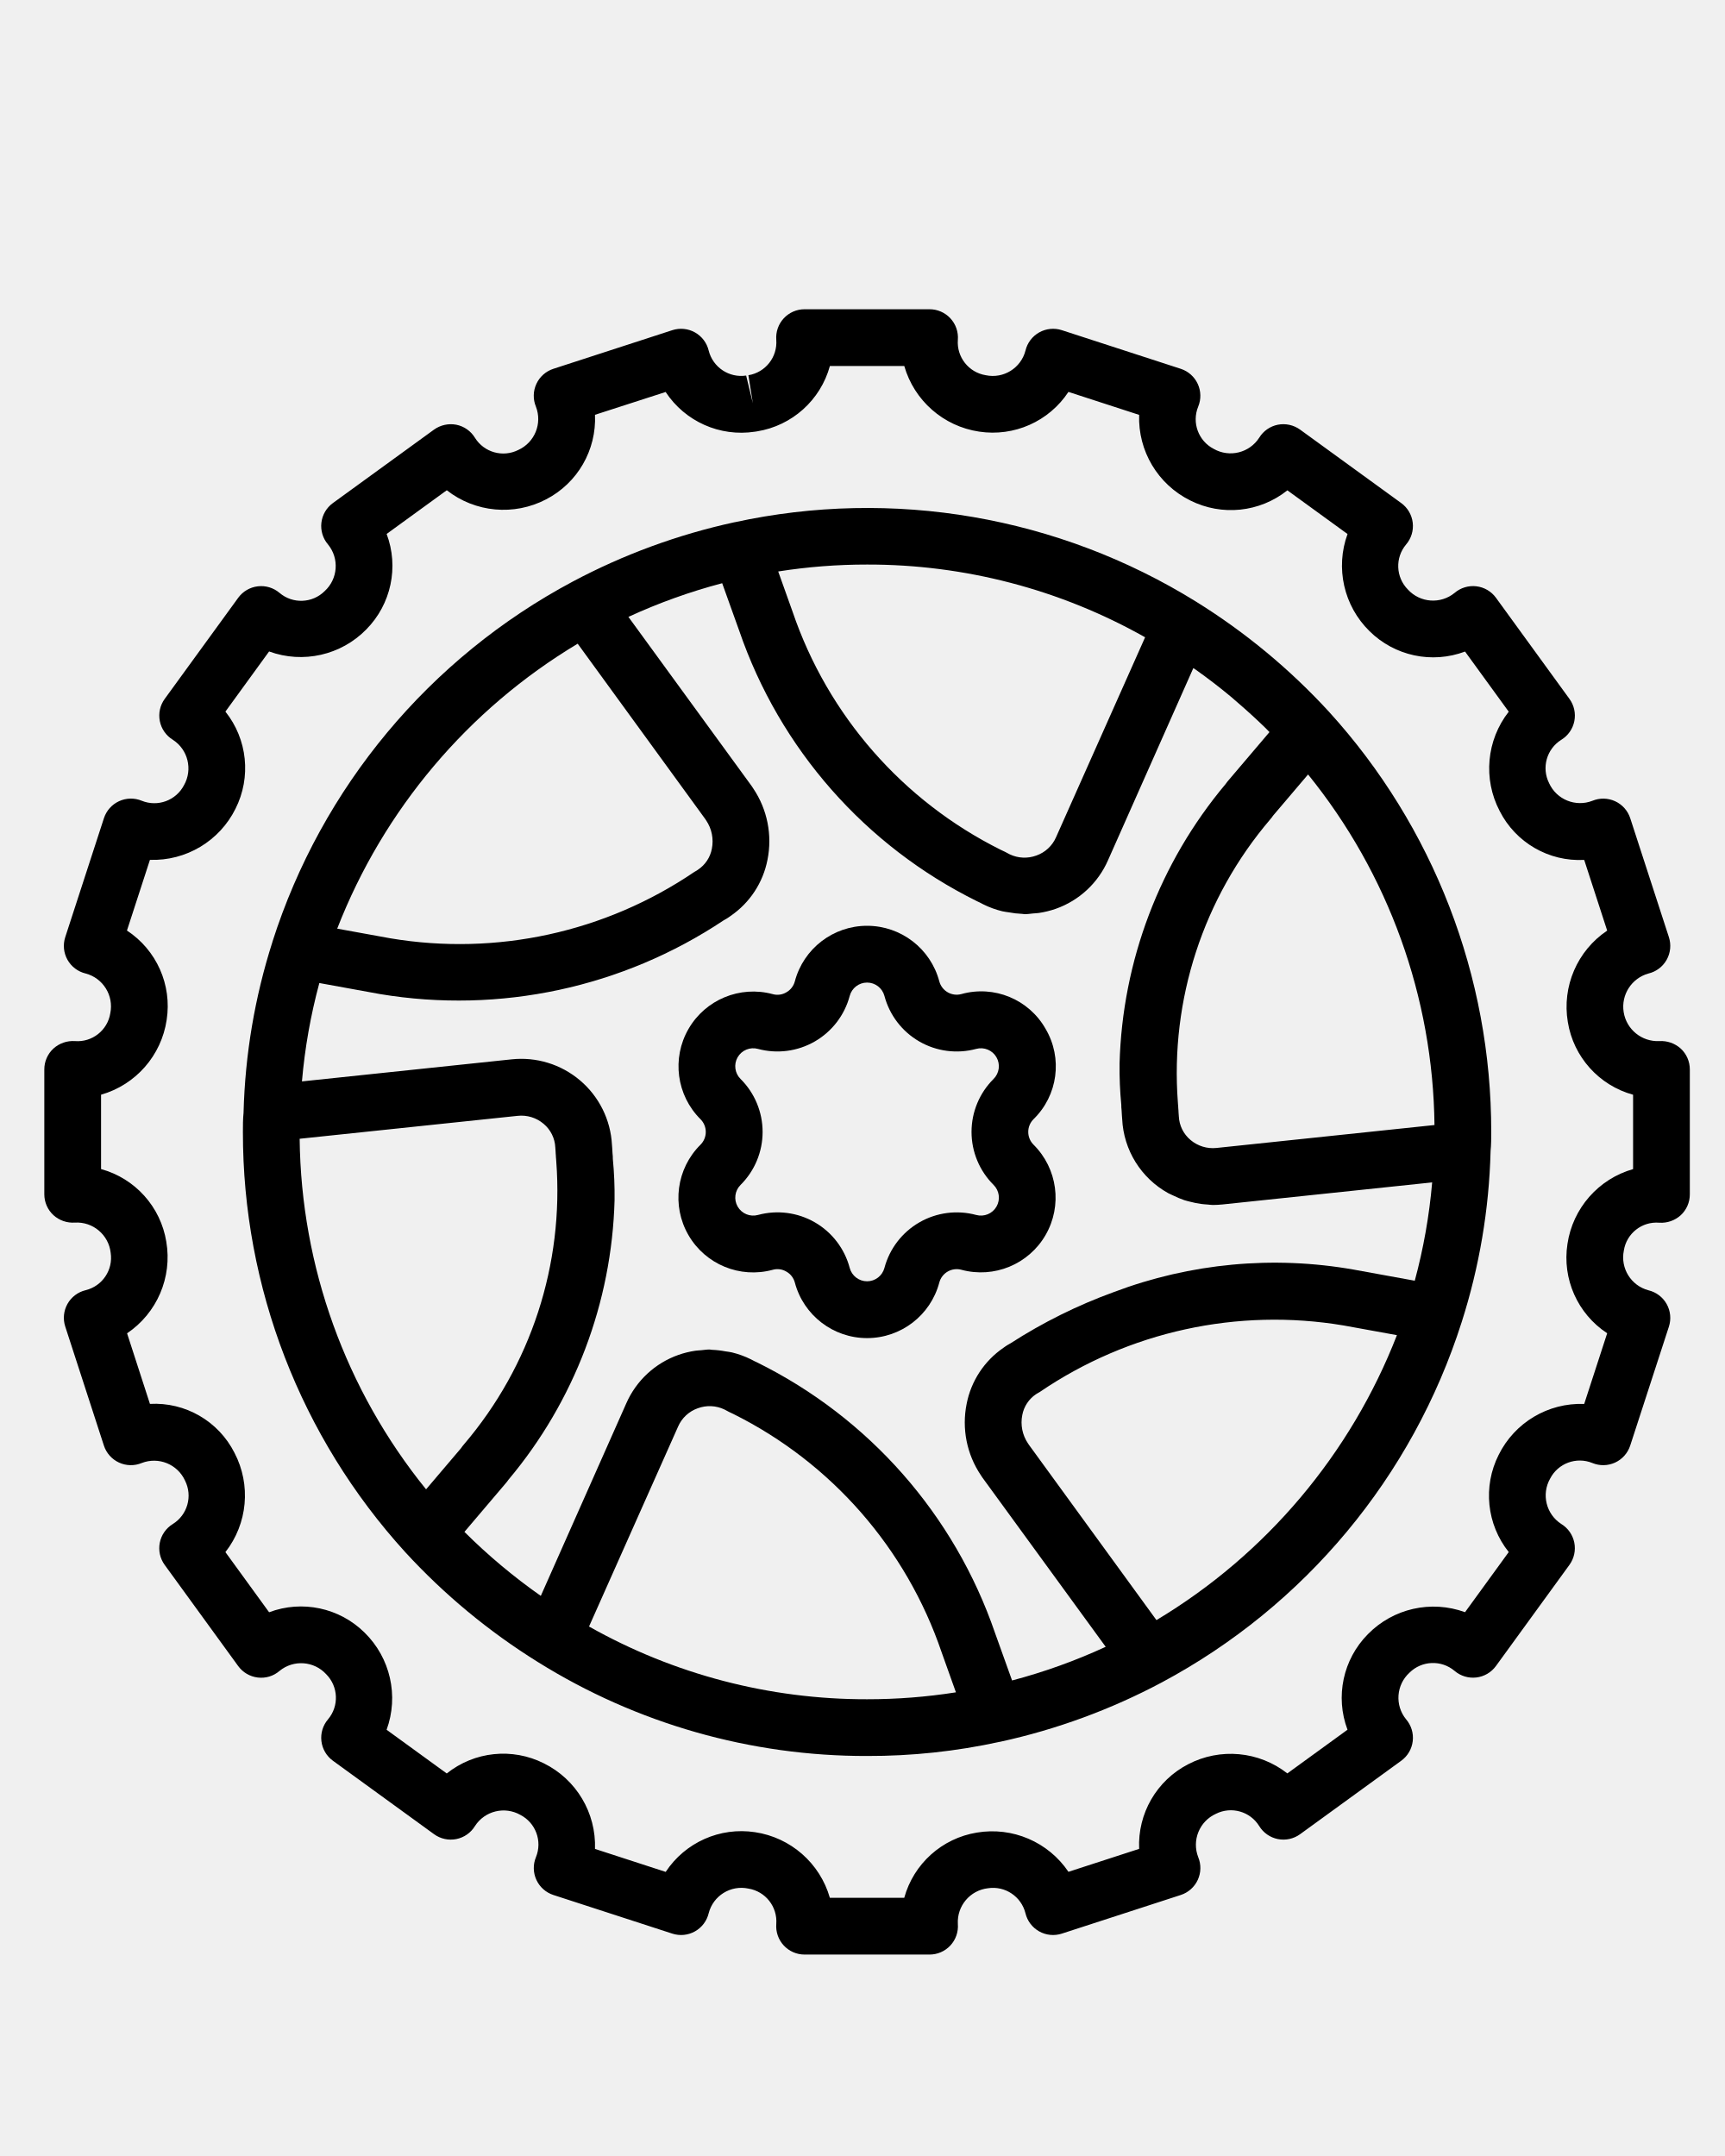
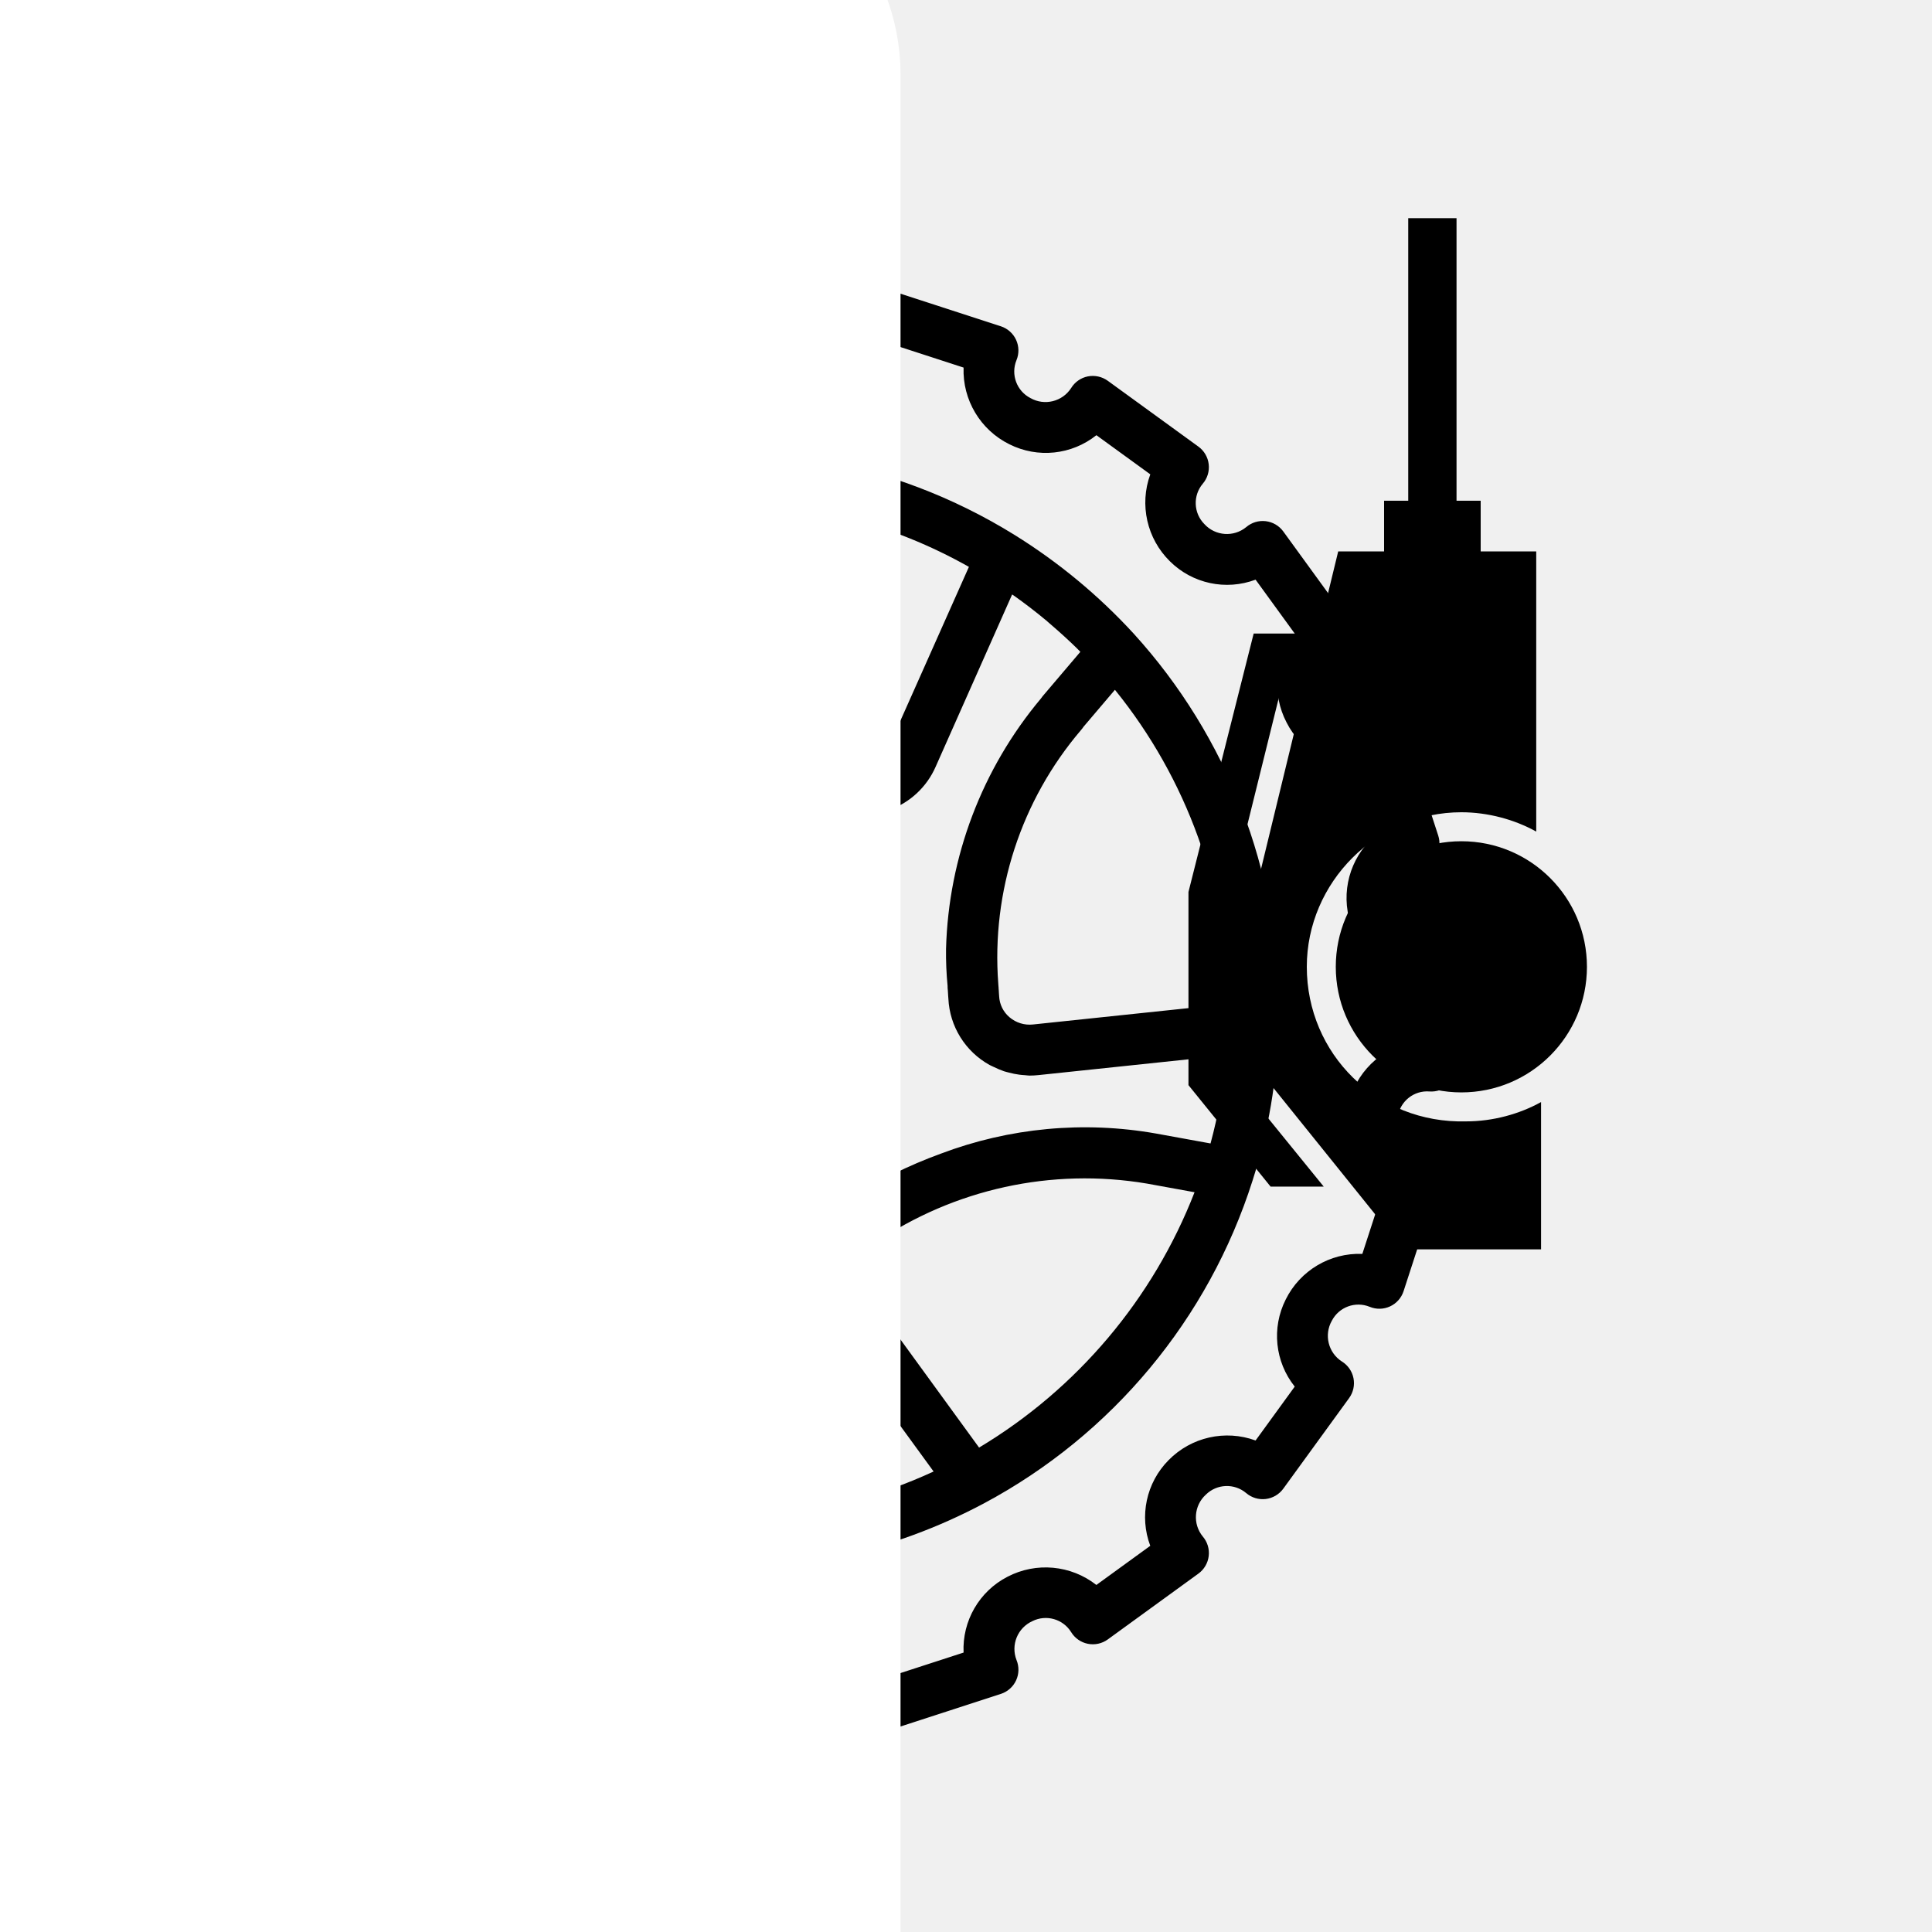
- <svg xmlns="http://www.w3.org/2000/svg" viewBox="0 0 64 80" x="0px" y="0px" version="1.1" id="svg16">
-   <defs id="defs20" />
-   <g data-name="04 Brake Disk" id="g10" transform="matrix(1.052601,0,0,1.052601,-1.513734,8.316774)">
-     <path d="m 60.679,29.062 a 1.035,1.035 0 0 0 -0.757,-0.263 1.214,1.214 0 0 1 -0.378,-2.383 1,1 0 0 0 0.718,-1.282 L 58.9,20.943 a 1,1 0 0 0 -1.334,-0.615 1.2,1.2 0 0 1 -1.526,-0.621 1.178,1.178 0 0 1 0.431,-1.53 1,1 0 0 0 0.287,-1.44 L 54.167,13.171 A 1,1 0 0 0 52.708,13 1.2,1.2 0 0 1 51.063,12.881 1.178,1.178 0 0 1 51,11.292 1,1 0 0 0 50.828,9.833 L 47.262,7.243 A 1.013,1.013 0 0 0 46.478,7.071 1,1 0 0 0 45.821,7.53 1.2,1.2 0 0 1 44.221,7.924 1.175,1.175 0 0 1 43.671,6.434 1,1 0 0 0 43.057,5.1 L 38.865,3.738 a 1,1 0 0 0 -1.281,0.718 1.191,1.191 0 0 1 -1.4,0.87 A 1.175,1.175 0 0 1 35.2,4.079 1,1 0 0 0 34.2,3 h -4.4 a 1,1 0 0 0 -1,1.079 1.175,1.175 0 0 1 -0.983,1.247 L 27.974,6.314 27.738,5.338 A 1.181,1.181 0 0 1 26.417,4.456 1,1 0 0 0 25.136,3.738 L 20.943,5.1 A 1,1 0 0 0 20.328,6.434 1.2,1.2 0 0 1 19.706,7.961 1.177,1.177 0 0 1 18.178,7.53 1,1 0 0 0 17.521,7.071 1.021,1.021 0 0 0 16.737,7.243 l -3.566,2.59 A 1,1 0 0 0 13,11.292 1.2,1.2 0 0 1 12.881,12.937 1.176,1.176 0 0 1 11.292,13 1,1 0 0 0 9.834,13.172 l -2.591,3.565 a 1,1 0 0 0 0.287,1.44 1.2,1.2 0 0 1 0.394,1.6 1.179,1.179 0 0 1 -1.489,0.55 1,1 0 0 0 -1.334,0.615 l -1.363,4.192 a 1,1 0 0 0 0.718,1.282 1.2,1.2 0 0 1 0.87,1.4 A 1.17,1.17 0 0 1 4.078,28.799 1.029,1.029 0 0 0 3.321,29.062 1,1 0 0 0 3,29.8 v 4.4 a 1,1 0 0 0 0.321,0.734 1.021,1.021 0 0 0 0.757,0.263 1.2,1.2 0 0 1 1.261,1.063 1.175,1.175 0 0 1 -0.883,1.32 1,1 0 0 0 -0.718,1.282 L 5.1,43.057 a 1,1 0 0 0 1.334,0.615 1.2,1.2 0 0 1 1.526,0.621 1.178,1.178 0 0 1 -0.431,1.53 1,1 0 0 0 -0.287,1.44 l 2.591,3.566 a 1,1 0 0 0 0.69,0.405 0.987,0.987 0 0 0 0.769,-0.234 1.2,1.2 0 0 1 1.645,0.119 1.178,1.178 0 0 1 0.063,1.589 1,1 0 0 0 0.172,1.459 l 3.566,2.59 a 1,1 0 0 0 1.441,-0.287 1.2,1.2 0 0 1 1.6,-0.394 1.175,1.175 0 0 1 0.55,1.49 1,1 0 0 0 0.615,1.334 l 4.192,1.362 a 1,1 0 0 0 1.281,-0.718 1.19,1.19 0 0 1 1.4,-0.87 1.175,1.175 0 0 1 0.983,1.247 1,1 0 0 0 1,1.079 h 4.4 a 1,1 0 0 0 1,-1.079 1.2,1.2 0 0 1 1.062,-1.259 1.179,1.179 0 0 1 1.321,0.882 1,1 0 0 0 1.281,0.718 L 43.057,58.9 a 1,1 0 0 0 0.615,-1.334 1.2,1.2 0 0 1 0.622,-1.527 1.175,1.175 0 0 1 1.528,0.431 1,1 0 0 0 1.441,0.287 l 3.566,-2.59 A 1,1 0 0 0 51,52.708 1.2,1.2 0 0 1 51.119,51.063 1.178,1.178 0 0 1 52.708,51 1,1 0 0 0 54.166,50.828 l 2.591,-3.566 a 1,1 0 0 0 -0.287,-1.44 1.2,1.2 0 0 1 -0.394,-1.6 1.176,1.176 0 0 1 1.489,-0.55 1,1 0 0 0 1.334,-0.615 l 1.363,-4.191 a 1,1 0 0 0 -0.718,-1.282 1.2,1.2 0 0 1 -0.87,-1.4 1.165,1.165 0 0 1 1.248,-0.983 1.027,1.027 0 0 0 0.757,-0.263 A 1,1 0 0 0 61,34.2 V 29.8 A 1,1 0 0 0 60.679,29.062 Z M 59,33.311 a 3.237,3.237 0 0 0 -2.313,2.639 3.183,3.183 0 0 0 1.4,3.148 l -0.81,2.492 a 3.228,3.228 0 0 0 -3.015,1.795 3.189,3.189 0 0 0 0.355,3.426 l -1.54,2.12 a 3.238,3.238 0 0 0 -3.424,0.775 3.19,3.19 0 0 0 -0.719,3.368 l -2.12,1.54 a 3.24,3.24 0 0 0 -3.5,-0.321 3.193,3.193 0 0 0 -1.724,2.981 l -2.492,0.809 A 3.244,3.244 0 0 0 35.871,56.7 3.189,3.189 0 0 0 33.31,59 h -2.621 a 3.242,3.242 0 0 0 -2.639,-2.314 3.194,3.194 0 0 0 -3.148,1.4 l -2.492,-0.81 a 3.239,3.239 0 0 0 -1.8,-3.016 3.189,3.189 0 0 0 -3.425,0.356 l -2.12,-1.54 A 3.241,3.241 0 0 0 14.29,49.652 3.189,3.189 0 0 0 10.923,48.933 l -1.54,-2.12 a 3.241,3.241 0 0 0 0.32,-3.5 3.147,3.147 0 0 0 -2.98,-1.725 L 5.917,39.1 A 3.236,3.236 0 0 0 7.3,35.872 3.186,3.186 0 0 0 5,33.31 v -2.621 a 3.237,3.237 0 0 0 2.313,-2.639 3.183,3.183 0 0 0 -1.4,-3.148 l 0.81,-2.492 a 3.246,3.246 0 0 0 3.015,-1.8 3.189,3.189 0 0 0 -0.355,-3.426 l 1.54,-2.12 a 3.238,3.238 0 0 0 3.424,-0.775 3.19,3.19 0 0 0 0.719,-3.368 l 2.12,-1.54 a 3.242,3.242 0 0 0 3.5,0.321 3.193,3.193 0 0 0 1.724,-2.981 L 24.9,5.917 a 3.188,3.188 0 0 0 3.144,1.4 l 0.079,-0.012 v 0 A 3.189,3.189 0 0 0 30.69,5 h 2.621 a 3.242,3.242 0 0 0 2.639,2.314 3.194,3.194 0 0 0 3.148,-1.4 l 2.492,0.81 a 3.239,3.239 0 0 0 1.8,3.016 3.191,3.191 0 0 0 3.425,-0.356 l 2.12,1.54 a 3.241,3.241 0 0 0 0.775,3.424 3.189,3.189 0 0 0 3.367,0.719 l 1.54,2.12 a 3.241,3.241 0 0 0 -0.32,3.5 3.152,3.152 0 0 0 2.98,1.725 l 0.81,2.492 A 3.236,3.236 0 0 0 56.7,28.128 3.186,3.186 0 0 0 59,30.69 Z" id="path4" />
+ <svg xmlns="http://www.w3.org/2000/svg" version="1.1" x="0px" y="0px" viewBox="0 0 80 80" enable-background="new 0 0 64 64" xml:space="preserve" id="svg20" width="80" height="80">
+   <defs id="defs24" />
+   <g data-name="04 Brake Disk" id="g10" transform="matrix(1.052601,0,0,1.052601,-3.878034,8.142848)">
+     <path d="m 60.679,29.062 a 1.035,1.035 0 0 0 -0.757,-0.263 1.214,1.214 0 0 1 -0.378,-2.383 1,1 0 0 0 0.718,-1.282 L 58.9,20.943 a 1,1 0 0 0 -1.334,-0.615 1.2,1.2 0 0 1 -1.526,-0.621 1.178,1.178 0 0 1 0.431,-1.53 1,1 0 0 0 0.287,-1.44 L 54.167,13.171 A 1,1 0 0 0 52.708,13 1.2,1.2 0 0 1 51.063,12.881 1.178,1.178 0 0 1 51,11.292 1,1 0 0 0 50.828,9.833 L 47.262,7.243 A 1.013,1.013 0 0 0 46.478,7.071 1,1 0 0 0 45.821,7.53 1.2,1.2 0 0 1 44.221,7.924 1.175,1.175 0 0 1 43.671,6.434 1,1 0 0 0 43.057,5.1 L 38.865,3.738 a 1,1 0 0 0 -1.281,0.718 1.191,1.191 0 0 1 -1.4,0.87 A 1.175,1.175 0 0 1 35.2,4.079 1,1 0 0 0 34.2,3 h -4.4 a 1,1 0 0 0 -1,1.079 1.175,1.175 0 0 1 -0.983,1.247 L 27.974,6.314 27.738,5.338 A 1.181,1.181 0 0 1 26.417,4.456 1,1 0 0 0 25.136,3.738 L 20.943,5.1 A 1,1 0 0 0 20.328,6.434 1.2,1.2 0 0 1 19.706,7.961 1.177,1.177 0 0 1 18.178,7.53 1,1 0 0 0 17.521,7.071 1.021,1.021 0 0 0 16.737,7.243 l -3.566,2.59 A 1,1 0 0 0 13,11.292 1.2,1.2 0 0 1 12.881,12.937 1.176,1.176 0 0 1 11.292,13 1,1 0 0 0 9.834,13.172 l -2.591,3.565 a 1,1 0 0 0 0.287,1.44 1.2,1.2 0 0 1 0.394,1.6 1.179,1.179 0 0 1 -1.489,0.55 1,1 0 0 0 -1.334,0.615 l -1.363,4.192 a 1,1 0 0 0 0.718,1.282 1.2,1.2 0 0 1 0.87,1.4 A 1.17,1.17 0 0 1 4.078,28.799 1.029,1.029 0 0 0 3.321,29.062 1,1 0 0 0 3,29.8 v 4.4 a 1,1 0 0 0 0.321,0.734 1.021,1.021 0 0 0 0.757,0.263 1.2,1.2 0 0 1 1.261,1.063 1.175,1.175 0 0 1 -0.883,1.32 1,1 0 0 0 -0.718,1.282 L 5.1,43.057 a 1,1 0 0 0 1.334,0.615 1.2,1.2 0 0 1 1.526,0.621 1.178,1.178 0 0 1 -0.431,1.53 1,1 0 0 0 -0.287,1.44 l 2.591,3.566 a 1,1 0 0 0 0.69,0.405 0.987,0.987 0 0 0 0.769,-0.234 1.2,1.2 0 0 1 1.645,0.119 1.178,1.178 0 0 1 0.063,1.589 1,1 0 0 0 0.172,1.459 l 3.566,2.59 a 1,1 0 0 0 1.441,-0.287 1.2,1.2 0 0 1 1.6,-0.394 1.175,1.175 0 0 1 0.55,1.49 1,1 0 0 0 0.615,1.334 l 4.192,1.362 a 1,1 0 0 0 1.281,-0.718 1.19,1.19 0 0 1 1.4,-0.87 1.175,1.175 0 0 1 0.983,1.247 1,1 0 0 0 1,1.079 h 4.4 a 1,1 0 0 0 1,-1.079 1.2,1.2 0 0 1 1.062,-1.259 1.179,1.179 0 0 1 1.321,0.882 1,1 0 0 0 1.281,0.718 L 43.057,58.9 a 1,1 0 0 0 0.615,-1.334 1.2,1.2 0 0 1 0.622,-1.527 1.175,1.175 0 0 1 1.528,0.431 1,1 0 0 0 1.441,0.287 l 3.566,-2.59 A 1,1 0 0 0 51,52.708 1.2,1.2 0 0 1 51.119,51.063 1.178,1.178 0 0 1 52.708,51 1,1 0 0 0 54.166,50.828 l 2.591,-3.566 a 1,1 0 0 0 -0.287,-1.44 1.2,1.2 0 0 1 -0.394,-1.6 1.176,1.176 0 0 1 1.489,-0.55 1,1 0 0 0 1.334,-0.615 l 1.363,-4.191 a 1,1 0 0 0 -0.718,-1.282 1.2,1.2 0 0 1 -0.87,-1.4 1.165,1.165 0 0 1 1.248,-0.983 1.027,1.027 0 0 0 0.757,-0.263 A 1,1 0 0 0 61,34.2 V 29.8 A 1,1 0 0 0 60.679,29.062 Z M 59,33.311 a 3.237,3.237 0 0 0 -2.313,2.639 3.183,3.183 0 0 0 1.4,3.148 l -0.81,2.492 a 3.228,3.228 0 0 0 -3.015,1.795 3.189,3.189 0 0 0 0.355,3.426 l -1.54,2.12 a 3.238,3.238 0 0 0 -3.424,0.775 3.19,3.19 0 0 0 -0.719,3.368 l -2.12,1.54 a 3.24,3.24 0 0 0 -3.5,-0.321 3.193,3.193 0 0 0 -1.724,2.981 l -2.492,0.809 A 3.244,3.244 0 0 0 35.871,56.7 3.189,3.189 0 0 0 33.31,59 h -2.621 a 3.242,3.242 0 0 0 -2.639,-2.314 3.194,3.194 0 0 0 -3.148,1.4 l -2.492,-0.81 a 3.239,3.239 0 0 0 -1.8,-3.016 3.189,3.189 0 0 0 -3.425,0.356 l -2.12,-1.54 A 3.241,3.241 0 0 0 14.29,49.652 3.189,3.189 0 0 0 10.923,48.933 l -1.54,-2.12 a 3.241,3.241 0 0 0 0.32,-3.5 3.147,3.147 0 0 0 -2.98,-1.725 L 5.917,39.1 A 3.236,3.236 0 0 0 7.3,35.872 3.186,3.186 0 0 0 5,33.31 v -2.621 a 3.237,3.237 0 0 0 2.313,-2.639 3.183,3.183 0 0 0 -1.4,-3.148 l 0.81,-2.492 a 3.246,3.246 0 0 0 3.015,-1.8 3.189,3.189 0 0 0 -0.355,-3.426 l 1.54,-2.12 a 3.238,3.238 0 0 0 3.424,-0.775 3.19,3.19 0 0 0 0.719,-3.368 l 2.12,-1.54 a 3.242,3.242 0 0 0 3.5,0.321 3.193,3.193 0 0 0 1.724,-2.981 L 24.9,5.917 a 3.188,3.188 0 0 0 3.144,1.4 l 0.079,-0.012 v 0 A 3.189,3.189 0 0 0 30.69,5 h 2.621 a 3.242,3.242 0 0 0 2.639,2.314 3.194,3.194 0 0 0 3.148,-1.4 l 2.492,0.81 a 3.239,3.239 0 0 0 1.8,3.016 3.191,3.191 0 0 0 3.425,-0.356 l 2.12,1.54 a 3.241,3.241 0 0 0 0.775,3.424 3.189,3.189 0 0 0 3.367,0.719 l 1.54,2.12 a 3.241,3.241 0 0 0 -0.32,3.5 3.152,3.152 0 0 0 2.98,1.725 l 0.81,2.492 A 3.236,3.236 0 0 0 56.7,28.128 3.186,3.186 0 0 0 59,30.69 Z" id="path4-3" />
    <path d="m 38.292,28.367 a 2.606,2.606 0 0 0 -2.97,-1.225 0.634,0.634 0 0 1 -0.776,-0.449 2.634,2.634 0 0 0 -5.092,0 0.624,0.624 0 0 1 -0.3,0.387 0.611,0.611 0 0 1 -0.482,0.063 2.634,2.634 0 0 0 -2.544,4.409 0.635,0.635 0 0 1 0,0.9 2.633,2.633 0 0 0 2.546,4.409 0.612,0.612 0 0 1 0.48,0.063 0.625,0.625 0 0 1 0.3,0.386 2.634,2.634 0 0 0 5.092,0 0.634,0.634 0 0 1 0.778,-0.45 2.633,2.633 0 0 0 2.544,-4.409 0.635,0.635 0 0 1 0,-0.9 2.6,2.6 0 0 0 0.424,-3.184 z m -1.834,5.5 a 0.633,0.633 0 0 1 -0.612,1.061 2.637,2.637 0 0 0 -3.234,1.867 0.633,0.633 0 0 1 -1.224,0 2.631,2.631 0 0 0 -3.233,-1.867 0.633,0.633 0 0 1 -0.613,-1.06 2.633,2.633 0 0 0 0,-3.733 0.633,0.633 0 0 1 0.612,-1.061 2.637,2.637 0 0 0 3.234,-1.867 0.633,0.633 0 0 1 1.224,0 v 0 a 2.634,2.634 0 0 0 3.233,1.867 0.633,0.633 0 0 1 0.613,1.06 2.633,2.633 0 0 0 0,3.733 z" id="path6" />
-     <path d="m 48.28,17.188 v 0 0 A 22.39,22.39 0 0 0 43.6,13.31 v 0 A 21.986,21.986 0 0 0 27.326,10.51 H 27.32 a 22.158,22.158 0 0 0 -5.7,2.093 v 0 A 21.945,21.945 0 0 0 11.04,25.3 v 0.005 a 21.589,21.589 0 0 0 -1.017,6.008 v 0.009 C 10,31.549 10,31.775 10,32 a 21.973,21.973 0 0 0 5.72,14.812 v 0 0 a 22.39,22.39 0 0 0 4.68,3.878 v 0 A 21.827,21.827 0 0 0 32,54 21.607,21.607 0 0 0 36.68,53.5 h 0.007 a 22.158,22.158 0 0 0 5.7,-2.093 v 0 A 21.945,21.945 0 0 0 52.96,38.7 v 0 a 21.589,21.589 0 0 0 1.017,-6.008 V 32.683 C 54,32.451 54,32.225 54,32 A 21.973,21.973 0 0 0 48.28,17.188 Z m 3.025,20.058 -2.143,-0.39 a 16.03,16.03 0 0 0 -8.469,0.792 18.135,18.135 0 0 0 -3.639,1.806 1.017,1.017 0 0 0 -0.112,0.064 c -0.025,0.016 -0.05,0.032 -0.071,0.047 l -0.062,0.044 a 3.118,3.118 0 0 0 -1.3,1.98 3.328,3.328 0 0 0 0.5,2.511 l 0.022,0.034 c 0.012,0.019 0.025,0.037 0.037,0.055 l 4.343,5.962 a 20.12,20.12 0 0 1 -3.3,1.187 l -0.6,-1.673 A 16.673,16.673 0 0 0 28.125,40.126 C 28.061,40.099 28.006,40.07 27.908,40.018 A 3.232,3.232 0 0 0 27.239,39.774 C 27.165,39.755 27.088,39.75 27.012,39.737 a 3.143,3.143 0 0 0 -0.474,-0.055 c -0.03,0 -0.06,-0.011 -0.09,-0.011 -0.1,0 -0.2,0.017 -0.3,0.026 -0.066,0.006 -0.132,0.007 -0.2,0.017 a 3.241,3.241 0 0 0 -0.594,0.146 3.154,3.154 0 0 0 -1.843,1.713 L 20.5,48.356 A 20.565,20.565 0 0 1 17.808,46.1 l 1.438,-1.693 A 1.59,1.59 0 0 0 19.363,44.258 16,16 0 0 0 23.1,34.411 13.4,13.4 0 0 0 23.039,32.95 c 0,-0.057 0,-0.114 -0.01,-0.18 0,-0.04 -0.008,-0.159 -0.012,-0.2 l -0.009,-0.119 a 3.2,3.2 0 0 0 -3.543,-3.008 l -7.384,0.777 a 19.771,19.771 0 0 1 0.613,-3.468 l 2.143,0.39 a 16.852,16.852 0 0 0 12.108,-2.6 1.017,1.017 0 0 0 0.112,-0.064 c 0.025,-0.016 0.05,-0.032 0.071,-0.047 l 0.062,-0.044 a 3.118,3.118 0 0 0 1.3,-1.98 3.328,3.328 0 0 0 -0.5,-2.511 l -0.022,-0.034 c -0.012,-0.019 -0.025,-0.037 -0.037,-0.055 l -4.343,-5.962 a 20.12,20.12 0 0 1 3.305,-1.187 l 0.6,1.673 a 16.673,16.673 0 0 0 8.386,9.539 c 0.064,0.027 0.119,0.056 0.217,0.108 a 3.176,3.176 0 0 0 0.669,0.244 c 0.074,0.019 0.15,0.024 0.225,0.037 a 3.184,3.184 0 0 0 0.476,0.055 c 0.03,0 0.06,0.011 0.09,0.011 0.1,0 0.2,-0.017 0.3,-0.026 0.066,-0.006 0.132,-0.007 0.2,-0.017 a 3.241,3.241 0 0 0 0.594,-0.146 3.154,3.154 0 0 0 1.843,-1.713 L 43.5,15.65 43.576,15.7 c 0.433,0.307 0.857,0.632 1.268,0.975 0.078,0.065 0.152,0.137 0.23,0.2 0.328,0.283 0.65,0.576 0.962,0.88 0.05,0.049 0.1,0.1 0.148,0.151 l -1.431,1.684 a 1.59,1.59 0 0 0 -0.117,0.149 16,16 0 0 0 -3.736,9.85 13.4,13.4 0 0 0 0.061,1.461 c 0,0.057 0,0.114 0.01,0.18 0,0.04 0.008,0.159 0.012,0.2 l 0.009,0.119 a 3.151,3.151 0 0 0 1.622,2.61 c 0.054,0.03 0.112,0.051 0.167,0.079 a 3.416,3.416 0 0 0 0.4,0.168 c 0.066,0.022 0.133,0.036 0.2,0.054 a 3.059,3.059 0 0 0 0.4,0.08 c 0.073,0.01 0.145,0.015 0.219,0.02 0.074,0.005 0.123,0.016 0.186,0.016 a 3.381,3.381 0 0 0 0.348,-0.019 l 7.384,-0.777 a 19.771,19.771 0 0 1 -0.613,3.466 z m -6.987,-4.68 A 1.221,1.221 0 0 1 43.4,32.284 1.153,1.153 0 0 1 42.989,31.453 c 0,-0.02 -0.008,-0.118 -0.01,-0.138 0,-0.05 -0.006,-0.1 -0.01,-0.151 -0.004,-0.051 0,-0.07 -0.007,-0.105 0,-0.005 -0.006,-0.1 -0.007,-0.1 a 13.775,13.775 0 0 1 3.255,-9.976 1.179,1.179 0 0 0 0.1,-0.131 L 47.544,19.4 A 19.986,19.986 0 0 1 52,31.758 Z M 32,12 a 19.858,19.858 0 0 1 9.8,2.564 l -3.141,7.053 a 1.183,1.183 0 0 1 -0.69,0.64 1.211,1.211 0 0 1 -0.941,-0.042 c -0.116,-0.065 -0.22,-0.116 -0.316,-0.159 a 14.651,14.651 0 0 1 -7.337,-8.392 l -0.507,-1.42 A 20.017,20.017 0 0 1 32,12 Z m -10.2,2.79 4.5,6.186 0.011,0.018 0.018,0.026 a 1.324,1.324 0 0 1 0.2,1 1.137,1.137 0 0 1 -0.489,0.737 0.421,0.421 0 0 0 -0.041,0.028 0.985,0.985 0 0 0 -0.089,0.052 14.732,14.732 0 0 1 -10.71,2.339 L 13.324,24.835 A 20.283,20.283 0 0 1 21.8,14.79 Z m -2.118,16.644 a 1.21,1.21 0 0 1 0.918,0.282 1.153,1.153 0 0 1 0.411,0.831 c 0,0.02 0.008,0.118 0.01,0.138 0,0.05 0.006,0.1 0.01,0.151 0.004,0.051 0,0.07 0.007,0.105 0,0 0.006,0.1 0.007,0.1 a 13.775,13.775 0 0 1 -3.255,9.976 1.179,1.179 0 0 0 -0.1,0.131 L 16.456,44.6 A 19.986,19.986 0 0 1 12,32.242 Z M 32,52 a 19.858,19.858 0 0 1 -9.8,-2.564 l 3.141,-7.053 a 1.183,1.183 0 0 1 0.69,-0.64 1.207,1.207 0 0 1 0.941,0.042 c 0.116,0.065 0.22,0.116 0.316,0.159 a 14.651,14.651 0 0 1 7.337,8.392 l 0.507,1.42 A 20.017,20.017 0 0 1 32,52 Z M 42.2,49.21 37.7,43.024 37.689,43.006 37.671,42.98 a 1.324,1.324 0 0 1 -0.2,-1 A 1.137,1.137 0 0 1 37.96,41.243 0.421,0.421 0 0 0 38,41.219 0.985,0.985 0 0 0 38.089,41.167 14.7,14.7 0 0 1 48.8,38.824 l 1.876,0.341 A 20.283,20.283 0 0 1 42.2,49.21 Z" id="path8" />
+     <path d="m 48.28,17.188 v 0 0 A 22.39,22.39 0 0 0 43.6,13.31 v 0 A 21.986,21.986 0 0 0 27.326,10.51 H 27.32 a 22.158,22.158 0 0 0 -5.7,2.093 v 0 A 21.945,21.945 0 0 0 11.04,25.3 v 0.005 a 21.589,21.589 0 0 0 -1.017,6.008 v 0.009 C 10,31.549 10,31.775 10,32 a 21.973,21.973 0 0 0 5.72,14.812 v 0 0 a 22.39,22.39 0 0 0 4.68,3.878 v 0 A 21.827,21.827 0 0 0 32,54 21.607,21.607 0 0 0 36.68,53.5 h 0.007 a 22.158,22.158 0 0 0 5.7,-2.093 v 0 A 21.945,21.945 0 0 0 52.96,38.7 v 0 a 21.589,21.589 0 0 0 1.017,-6.008 V 32.683 C 54,32.451 54,32.225 54,32 A 21.973,21.973 0 0 0 48.28,17.188 Z m 3.025,20.058 -2.143,-0.39 a 16.03,16.03 0 0 0 -8.469,0.792 18.135,18.135 0 0 0 -3.639,1.806 1.017,1.017 0 0 0 -0.112,0.064 c -0.025,0.016 -0.05,0.032 -0.071,0.047 l -0.062,0.044 a 3.118,3.118 0 0 0 -1.3,1.98 3.328,3.328 0 0 0 0.5,2.511 l 0.022,0.034 c 0.012,0.019 0.025,0.037 0.037,0.055 l 4.343,5.962 a 20.12,20.12 0 0 1 -3.3,1.187 l -0.6,-1.673 A 16.673,16.673 0 0 0 28.125,40.126 C 28.061,40.099 28.006,40.07 27.908,40.018 A 3.232,3.232 0 0 0 27.239,39.774 C 27.165,39.755 27.088,39.75 27.012,39.737 a 3.143,3.143 0 0 0 -0.474,-0.055 c -0.03,0 -0.06,-0.011 -0.09,-0.011 -0.1,0 -0.2,0.017 -0.3,0.026 -0.066,0.006 -0.132,0.007 -0.2,0.017 a 3.241,3.241 0 0 0 -0.594,0.146 3.154,3.154 0 0 0 -1.843,1.713 L 20.5,48.356 A 20.565,20.565 0 0 1 17.808,46.1 l 1.438,-1.693 A 1.59,1.59 0 0 0 19.363,44.258 16,16 0 0 0 23.1,34.411 13.4,13.4 0 0 0 23.039,32.95 c 0,-0.057 0,-0.114 -0.01,-0.18 0,-0.04 -0.008,-0.159 -0.012,-0.2 l -0.009,-0.119 a 3.2,3.2 0 0 0 -3.543,-3.008 l -7.384,0.777 a 19.771,19.771 0 0 1 0.613,-3.468 l 2.143,0.39 a 16.852,16.852 0 0 0 12.108,-2.6 1.017,1.017 0 0 0 0.112,-0.064 c 0.025,-0.016 0.05,-0.032 0.071,-0.047 l 0.062,-0.044 a 3.118,3.118 0 0 0 1.3,-1.98 3.328,3.328 0 0 0 -0.5,-2.511 l -0.022,-0.034 c -0.012,-0.019 -0.025,-0.037 -0.037,-0.055 l -4.343,-5.962 a 20.12,20.12 0 0 1 3.305,-1.187 l 0.6,1.673 a 16.673,16.673 0 0 0 8.386,9.539 c 0.064,0.027 0.119,0.056 0.217,0.108 a 3.176,3.176 0 0 0 0.669,0.244 c 0.074,0.019 0.15,0.024 0.225,0.037 a 3.184,3.184 0 0 0 0.476,0.055 c 0.03,0 0.06,0.011 0.09,0.011 0.1,0 0.2,-0.017 0.3,-0.026 0.066,-0.006 0.132,-0.007 0.2,-0.017 a 3.241,3.241 0 0 0 0.594,-0.146 3.154,3.154 0 0 0 1.843,-1.713 L 43.5,15.65 43.576,15.7 c 0.433,0.307 0.857,0.632 1.268,0.975 0.078,0.065 0.152,0.137 0.23,0.2 0.328,0.283 0.65,0.576 0.962,0.88 0.05,0.049 0.1,0.1 0.148,0.151 l -1.431,1.684 a 1.59,1.59 0 0 0 -0.117,0.149 16,16 0 0 0 -3.736,9.85 13.4,13.4 0 0 0 0.061,1.461 c 0,0.057 0,0.114 0.01,0.18 0,0.04 0.008,0.159 0.012,0.2 l 0.009,0.119 a 3.151,3.151 0 0 0 1.622,2.61 c 0.054,0.03 0.112,0.051 0.167,0.079 a 3.416,3.416 0 0 0 0.4,0.168 c 0.066,0.022 0.133,0.036 0.2,0.054 a 3.059,3.059 0 0 0 0.4,0.08 c 0.073,0.01 0.145,0.015 0.219,0.02 0.074,0.005 0.123,0.016 0.186,0.016 a 3.381,3.381 0 0 0 0.348,-0.019 l 7.384,-0.777 a 19.771,19.771 0 0 1 -0.613,3.466 z m -6.987,-4.68 A 1.221,1.221 0 0 1 43.4,32.284 1.153,1.153 0 0 1 42.989,31.453 c 0,-0.02 -0.008,-0.118 -0.01,-0.138 0,-0.05 -0.006,-0.1 -0.01,-0.151 -0.004,-0.051 0,-0.07 -0.007,-0.105 0,-0.005 -0.006,-0.1 -0.007,-0.1 a 13.775,13.775 0 0 1 3.255,-9.976 1.179,1.179 0 0 0 0.1,-0.131 L 47.544,19.4 A 19.986,19.986 0 0 1 52,31.758 Z M 32,12 a 19.858,19.858 0 0 1 9.8,2.564 l -3.141,7.053 a 1.183,1.183 0 0 1 -0.69,0.64 1.211,1.211 0 0 1 -0.941,-0.042 c -0.116,-0.065 -0.22,-0.116 -0.316,-0.159 a 14.651,14.651 0 0 1 -7.337,-8.392 l -0.507,-1.42 A 20.017,20.017 0 0 1 32,12 Z m -10.2,2.79 4.5,6.186 0.011,0.018 0.018,0.026 a 1.324,1.324 0 0 1 0.2,1 1.137,1.137 0 0 1 -0.489,0.737 0.421,0.421 0 0 0 -0.041,0.028 0.985,0.985 0 0 0 -0.089,0.052 14.732,14.732 0 0 1 -10.71,2.339 L 13.324,24.835 A 20.283,20.283 0 0 1 21.8,14.79 Z m -2.118,16.644 a 1.21,1.21 0 0 1 0.918,0.282 1.153,1.153 0 0 1 0.411,0.831 c 0,0.02 0.008,0.118 0.01,0.138 0,0.05 0.006,0.1 0.01,0.151 0.004,0.051 0,0.07 0.007,0.105 0,0 0.006,0.1 0.007,0.1 a 13.775,13.775 0 0 1 -3.255,9.976 1.179,1.179 0 0 0 -0.1,0.131 L 16.456,44.6 A 19.986,19.986 0 0 1 12,32.242 Z M 32,52 a 19.858,19.858 0 0 1 -9.8,-2.564 l 3.141,-7.053 a 1.183,1.183 0 0 1 0.69,-0.64 1.207,1.207 0 0 1 0.941,0.042 c 0.116,0.065 0.22,0.116 0.316,0.159 a 14.651,14.651 0 0 1 7.337,8.392 l 0.507,1.42 A 20.017,20.017 0 0 1 32,52 Z M 42.2,49.21 37.7,43.024 37.689,43.006 37.671,42.98 a 1.324,1.324 0 0 1 -0.2,-1 A 1.137,1.137 0 0 1 37.96,41.243 0.421,0.421 0 0 0 38,41.219 0.985,0.985 0 0 0 38.089,41.167 14.7,14.7 0 0 1 48.8,38.824 l 1.876,0.341 A 20.283,20.283 0 0 1 42.2,49.21 Z" id="path8-6" />
  </g>
+   <g id="g14" transform="translate(22.71186,2.033898)">
+     <g id="g12">
+       <circle cx="37.8" cy="38" r="5.2" id="circle2" style="fill:#000000" />
+       <path d="m 31.4,38 c 0,-3.5 2.9,-6.4 6.4,-6.4 1.1,0 2.2,0.3 3.1,0.8 V 20.8 h -2.3 v -2.1 h -1 V 7 h -2 v 11.7 h -1 v 2.1 H 32.7 L 29.2,35.2 V 42 l 6.2,7.7 h 5.7 v -6.1 c -0.9,0.5 -2,0.8 -3.1,0.8 -3.7,0.1 -6.6,-2.8 -6.6,-6.4 z" id="path4" style="fill:#000000" />
+       <polygon points="29.9,47.1 32.1,47.1 28.2,42.3 28.2,35.1 30.9,24.2 29.2,24.2 26.5,34.9 26.5,42.9 " id="polygon6" style="fill:#000000" />
+     </g>
+   </g>
+   <rect style="fill:#ffffff;fill-opacity:1;stroke:none;stroke-width:25.857;stroke-linecap:square;stroke-miterlimit:4;stroke-dasharray:none;stroke-opacity:1" id="rect820" width="48.814" height="98.644" x="-11.525" y="-6.102" ry="9.209" />
</svg>
